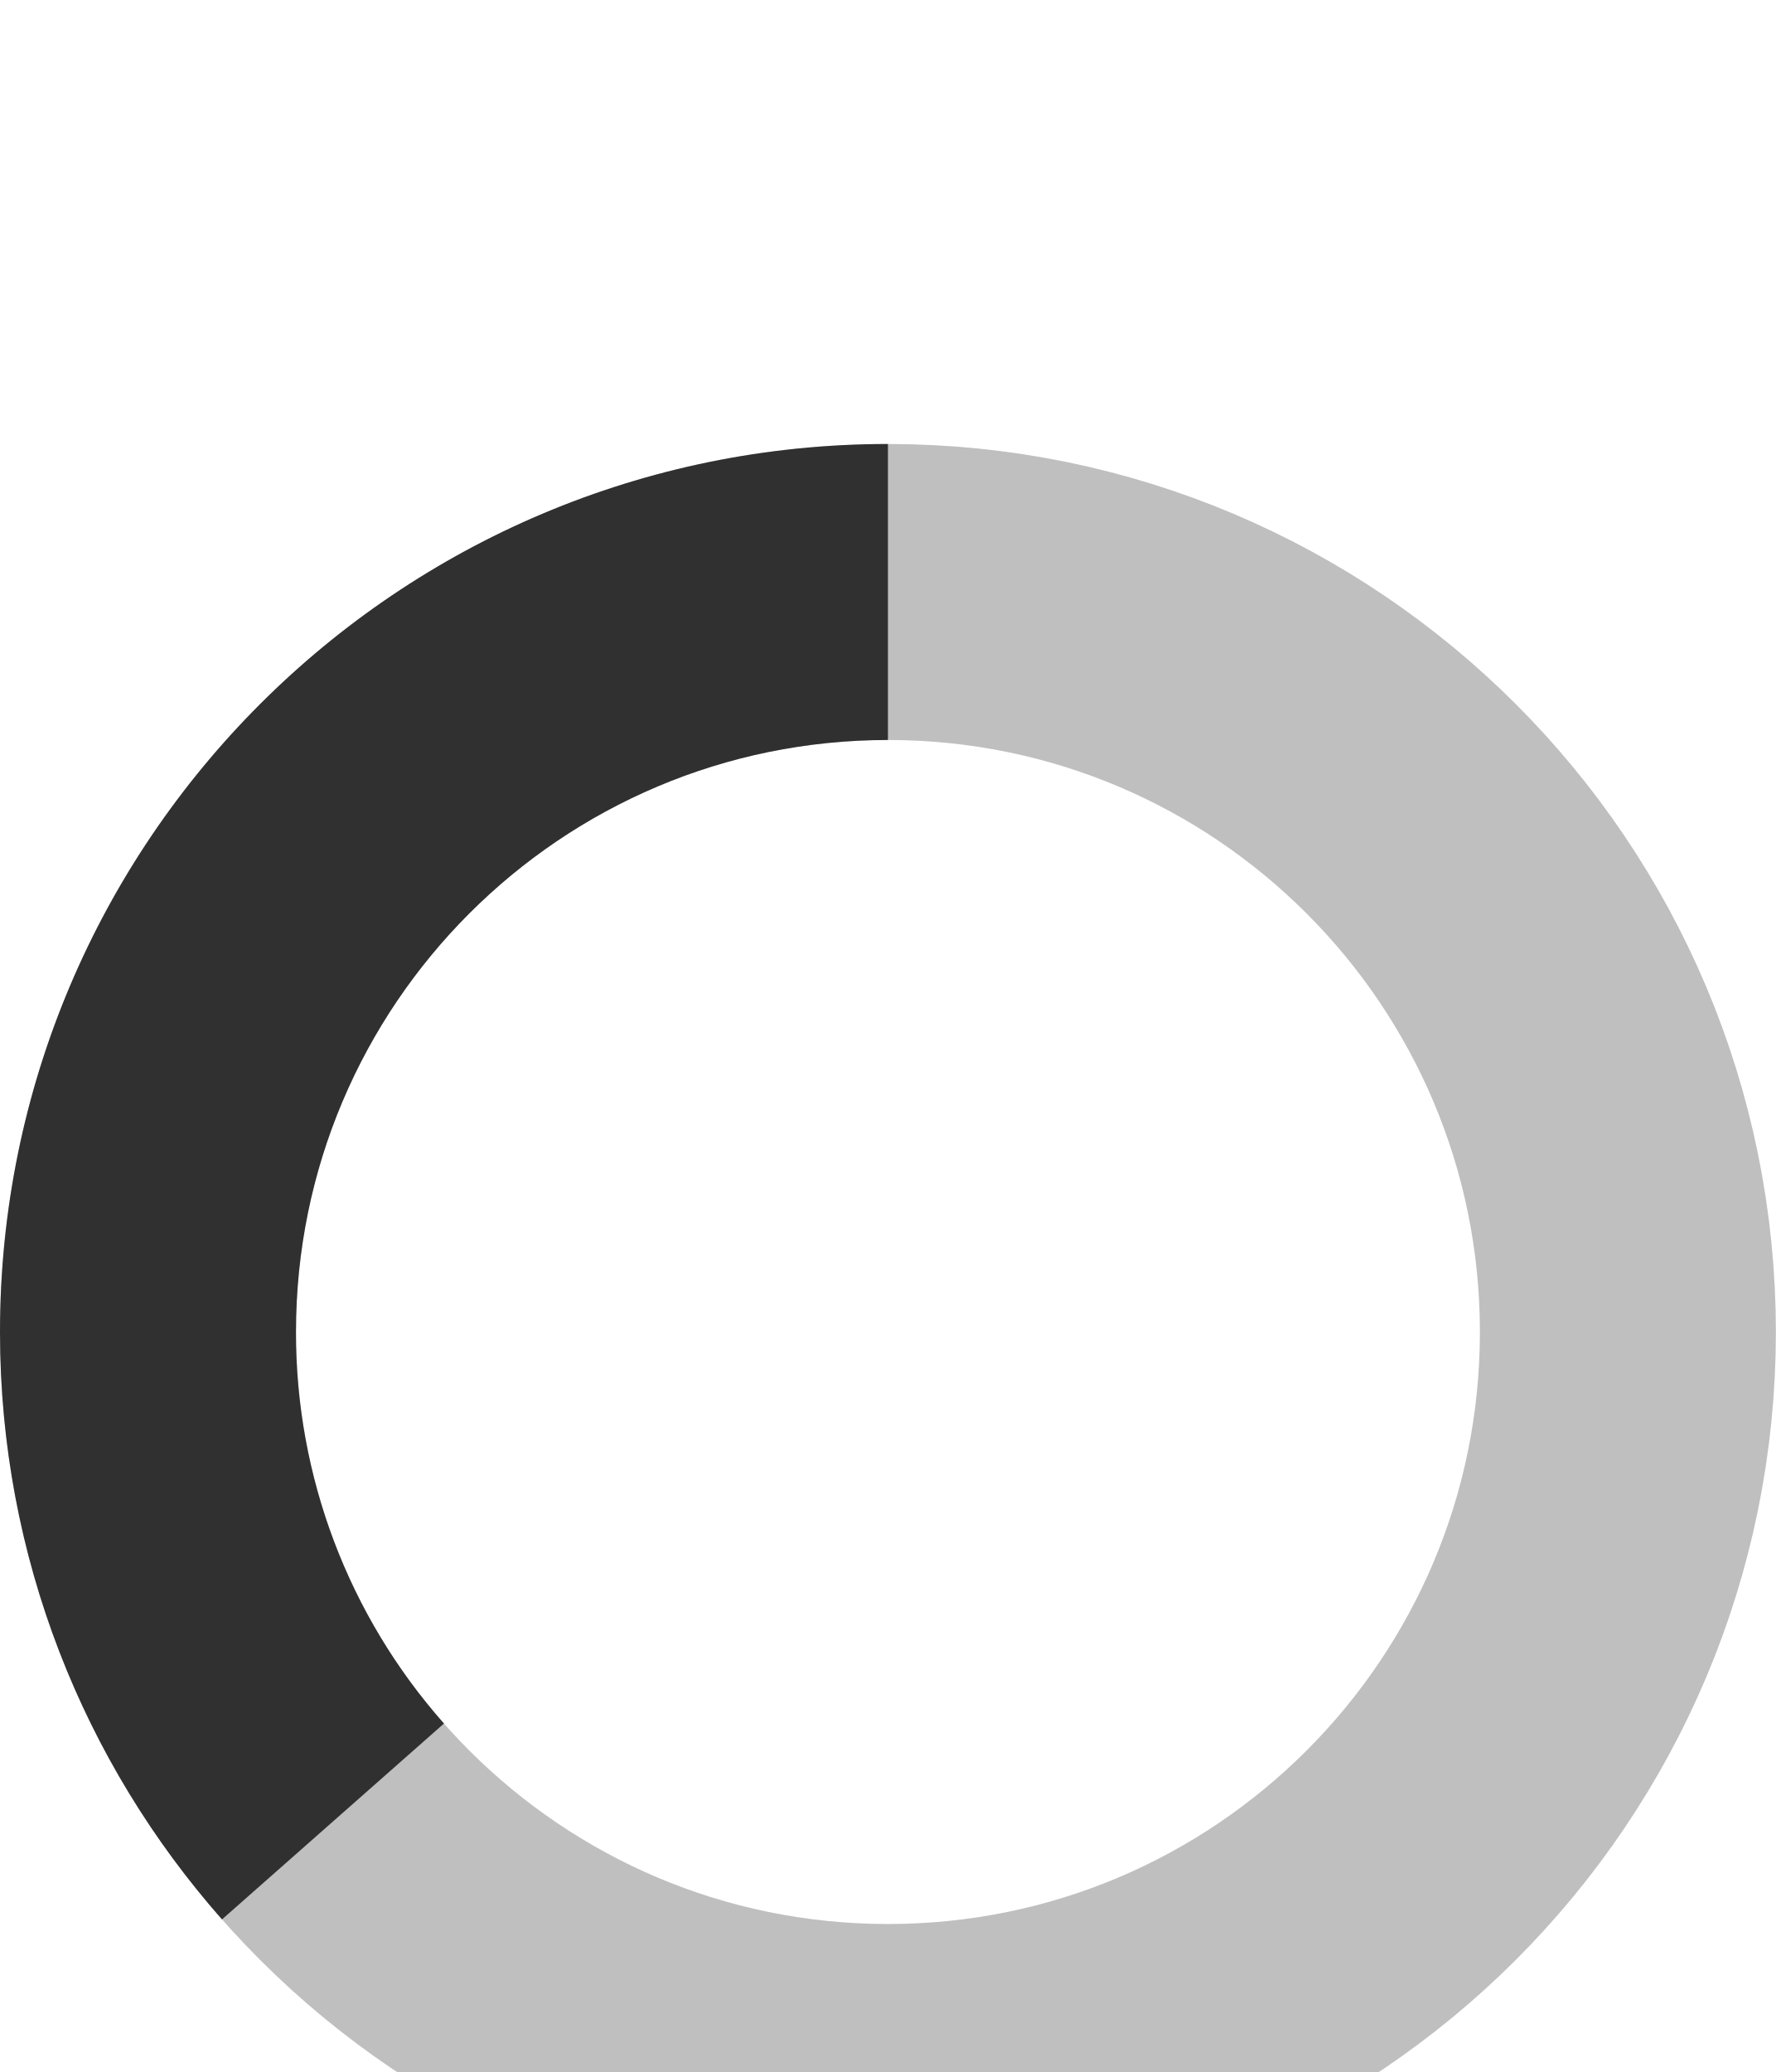
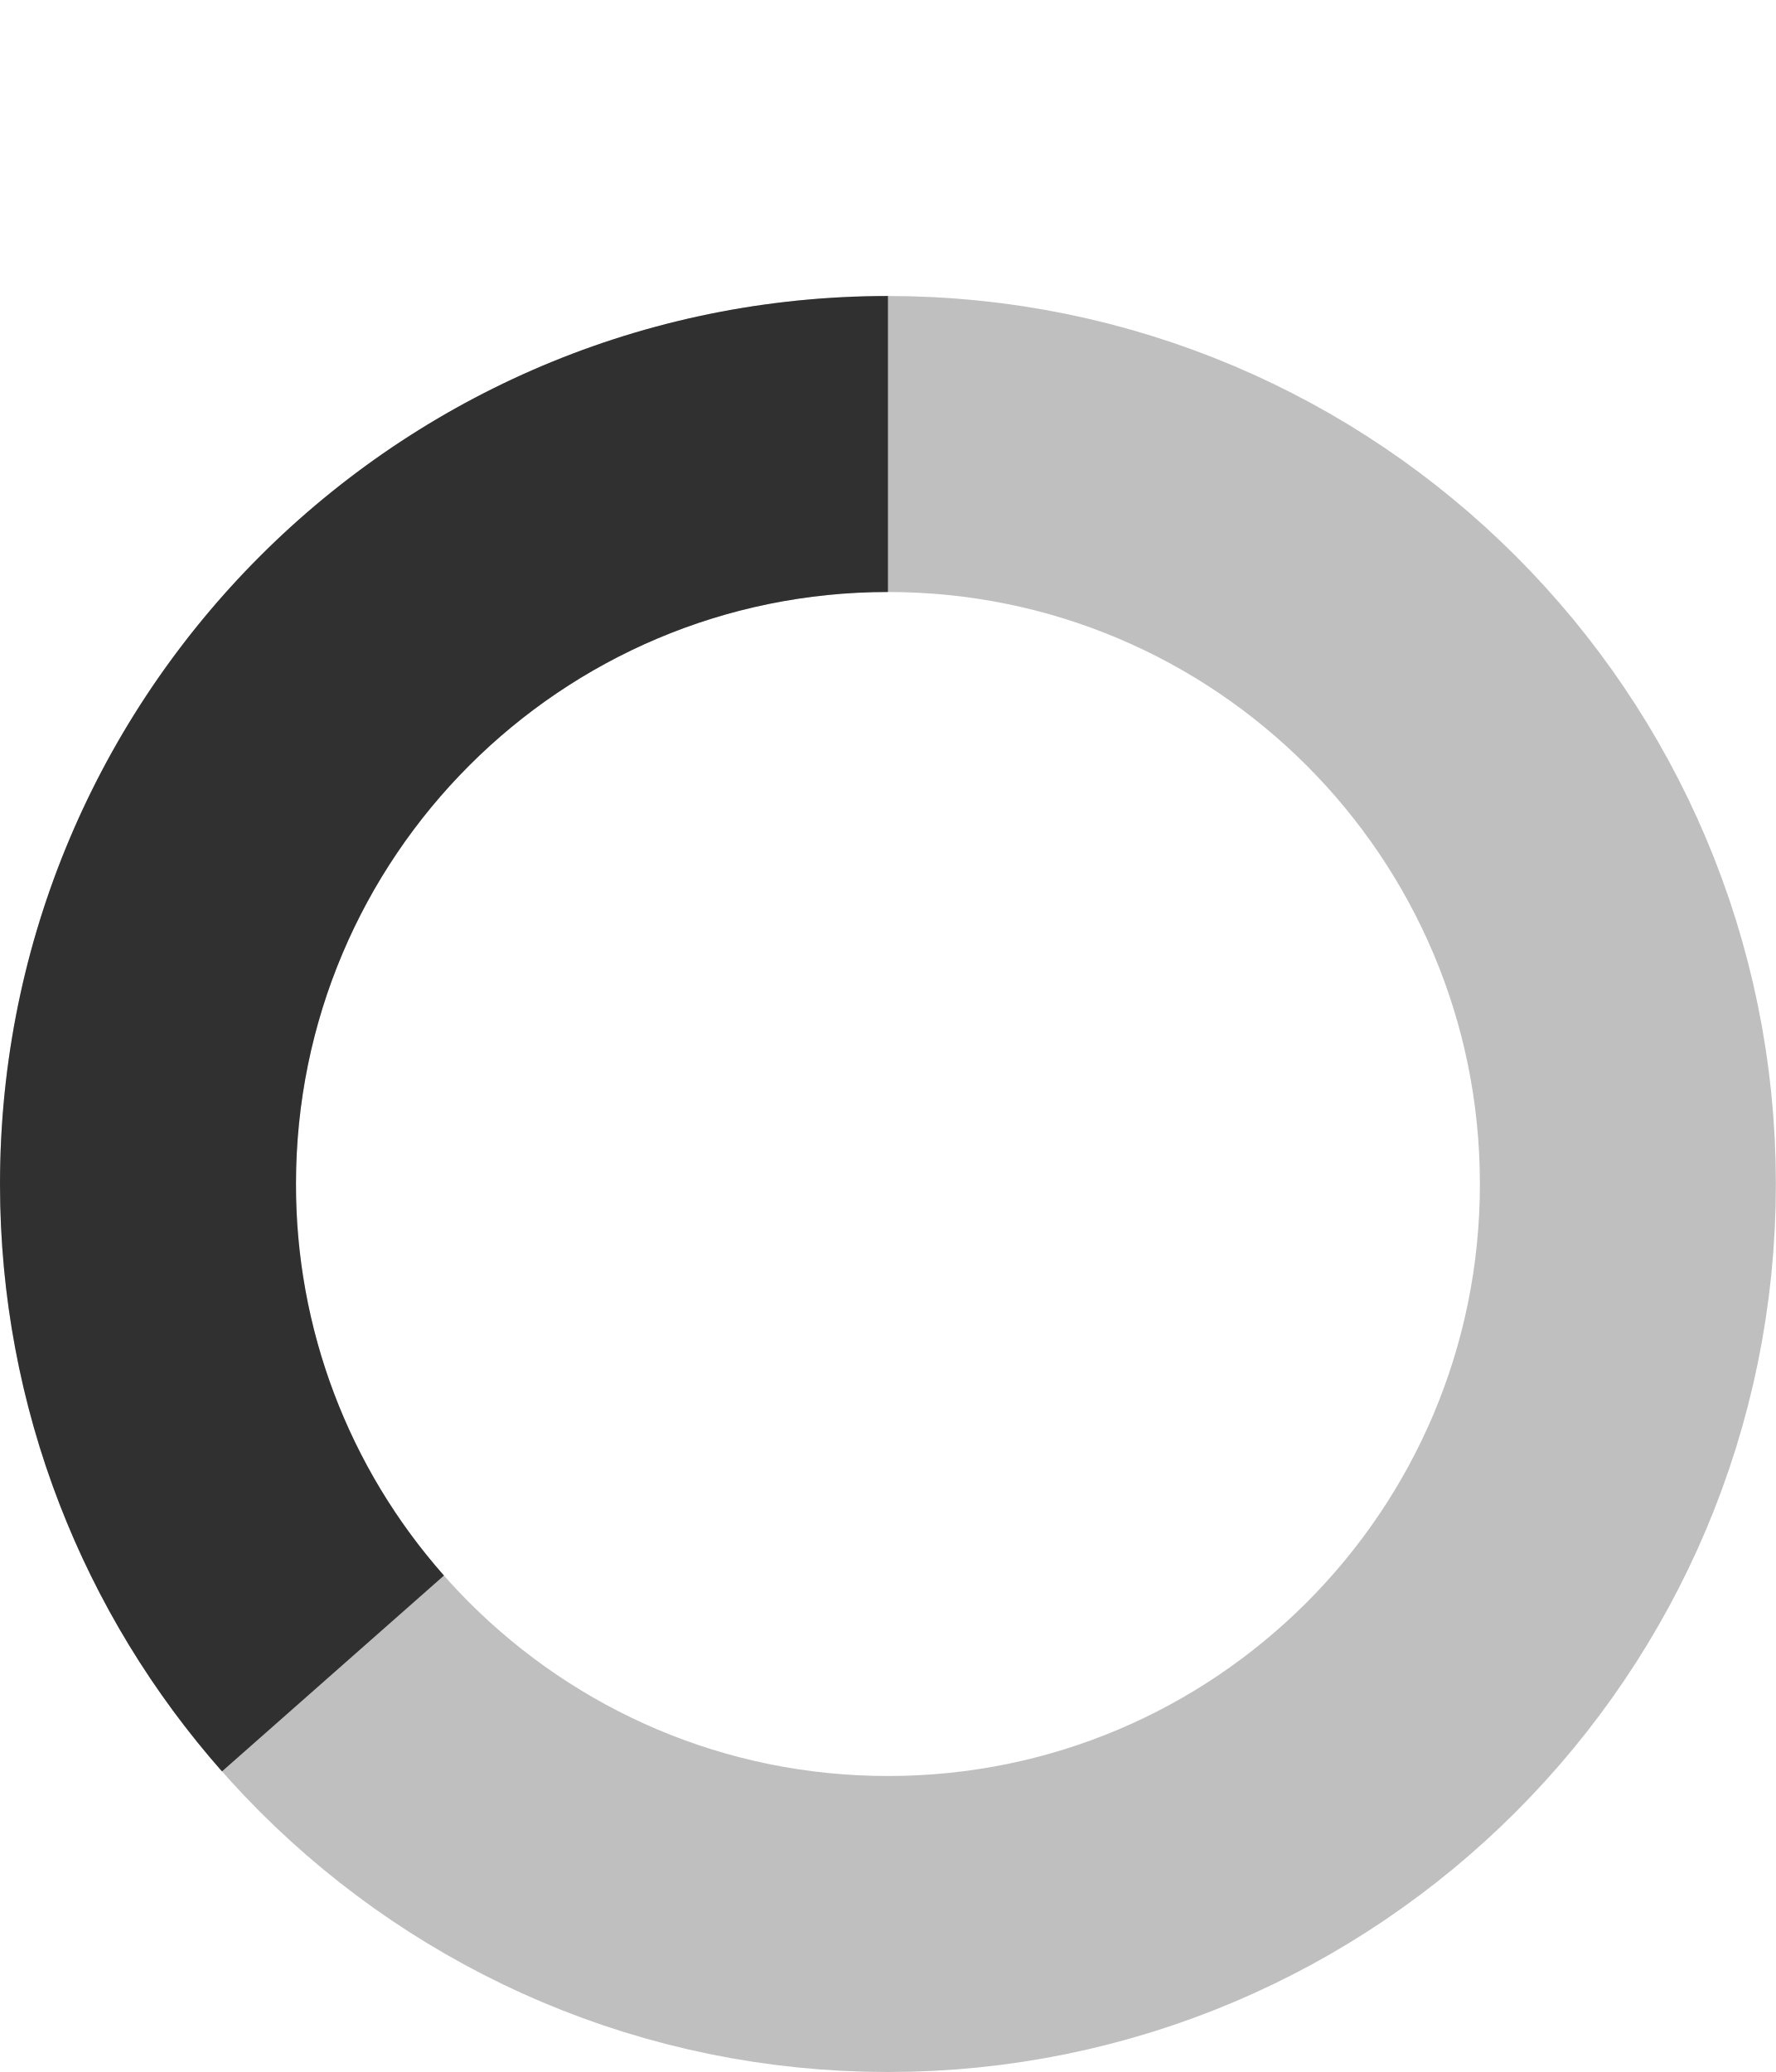
- <svg xmlns="http://www.w3.org/2000/svg" width="24" height="28" fill="none" viewBox="0 -4 24 24" stroke="black" stroke-width="0" stroke-linecap="round" stroke-linejoin="round" aria-hidden="true">
+ <svg xmlns="http://www.w3.org/2000/svg" width="24" height="28" fill="none" viewBox="0 -2 24 24" stroke="black" stroke-width="0" stroke-linecap="round" stroke-linejoin="round" aria-hidden="true">
  <style>
        .spin {
            animation: spin 1s linear infinite;
            transform-origin: center;
        }
        @keyframes spin {
            100% {
                transform: rotate(360deg);
            }
        }
    </style>
  <circle style="opacity:.25" cx="12" cy="12" r="10" stroke="black" stroke-width="4" />
  <path class="spin" style="opacity:.75" fill="black" d="M4 12a8 8 0 018-8V0C5.373 0 0 5.373 0 12h4zm2 5.291A7.962 7.962 0 014 12H0c0 3.042 1.135 5.824 3 7.938l3-2.647z" />
</svg>
